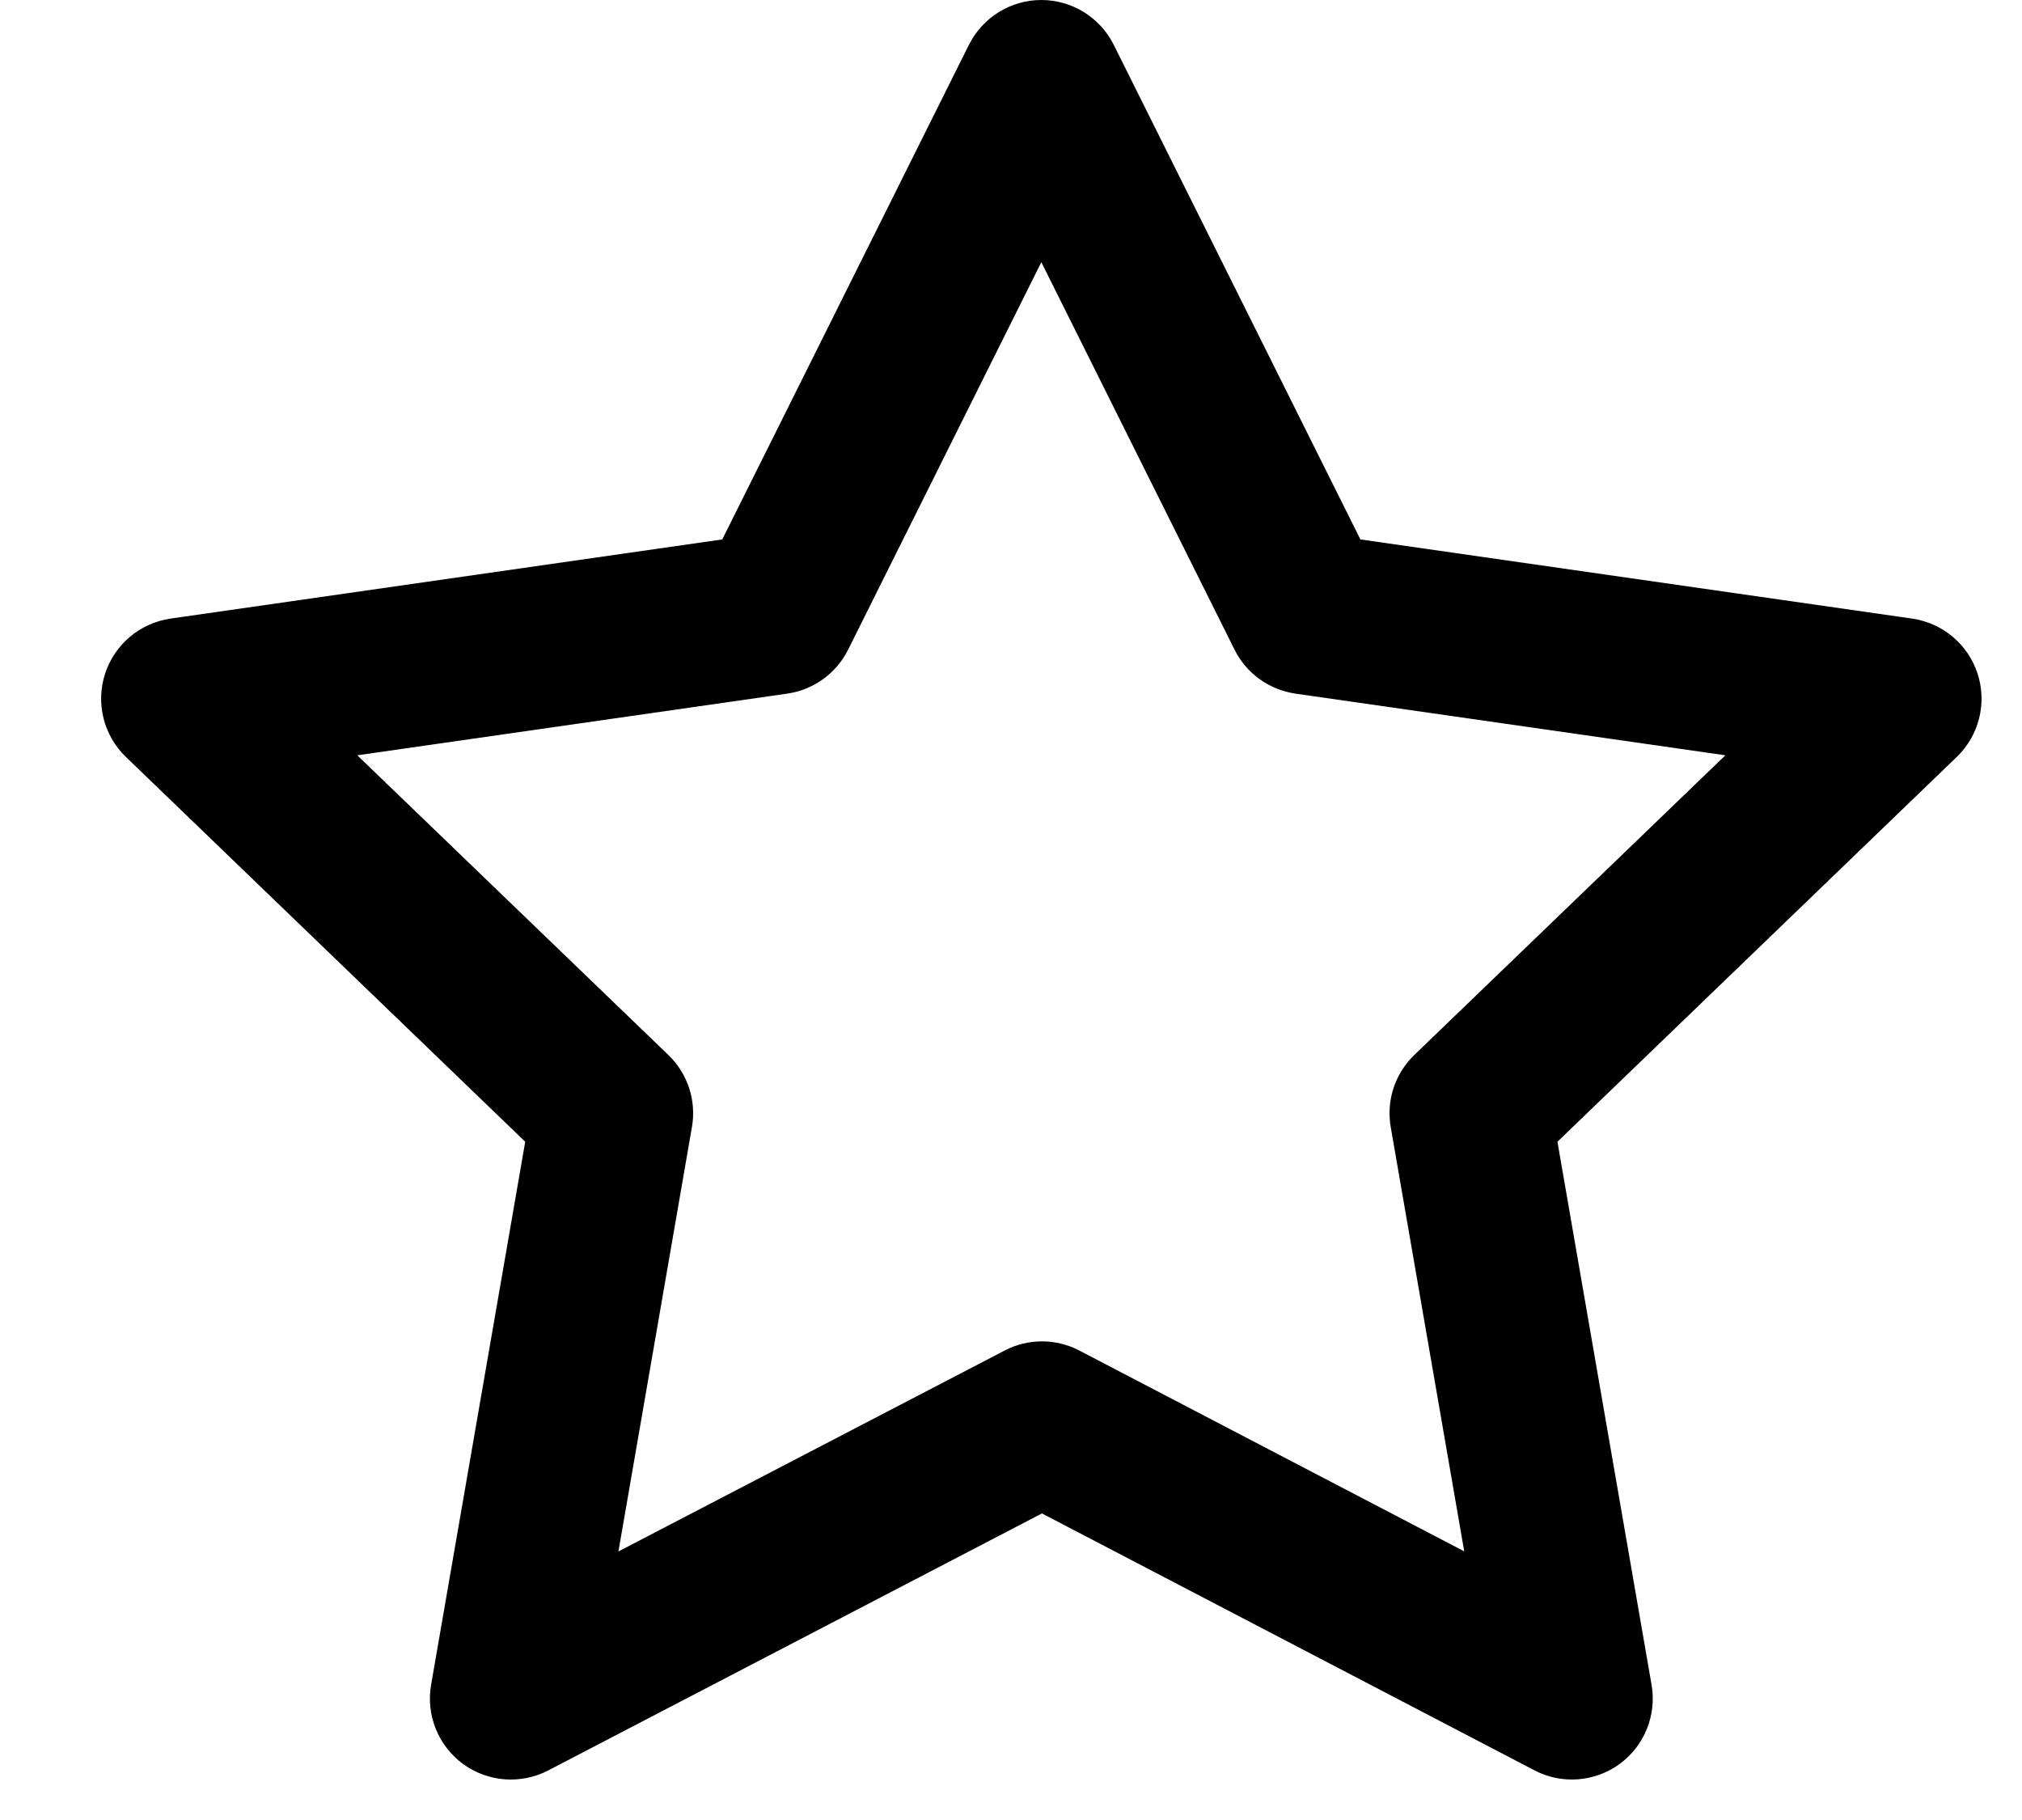
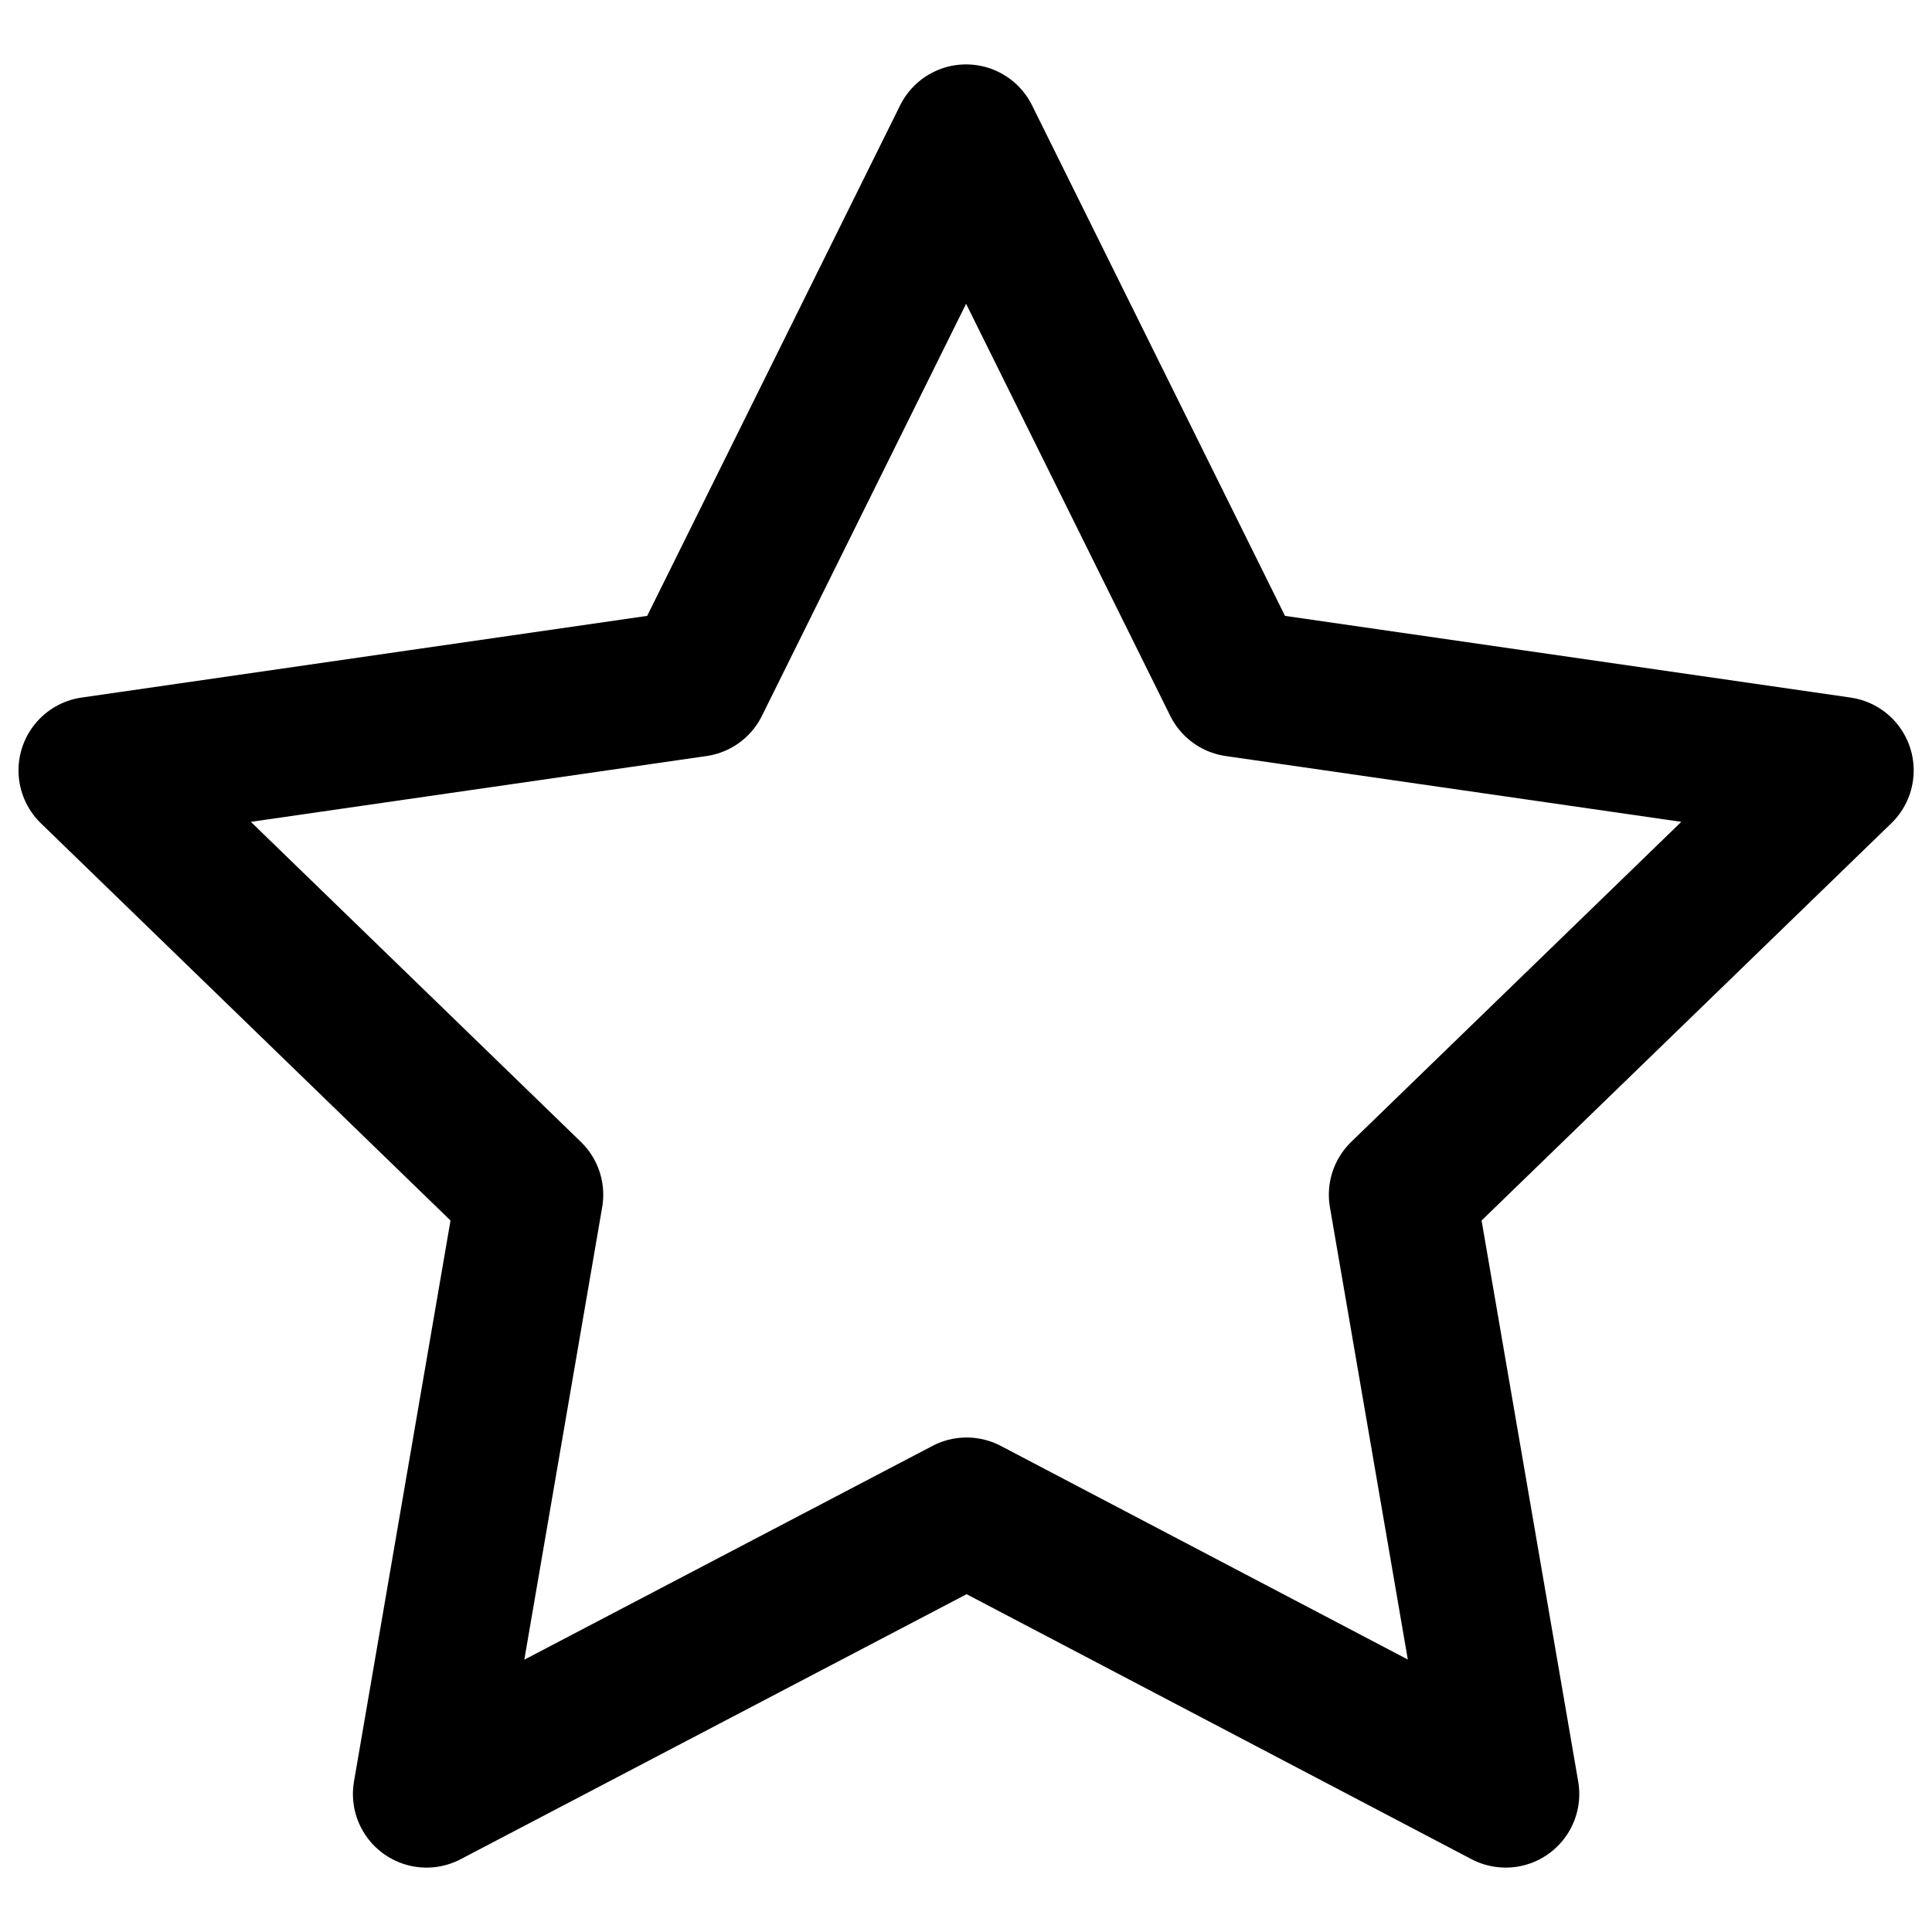
- <svg xmlns="http://www.w3.org/2000/svg" width="20" height="18" viewBox="0 0 18 18" fill="currentColor">
-   <path fill-rule="evenodd" clip-rule="evenodd" d="M9.3 0C9.603 0 9.881 0.172 10.016 0.443L12.456 5.335L17.914 6.118C18.216 6.162 18.468 6.374 18.561 6.664C18.655 6.955 18.575 7.274 18.355 7.486L14.405 11.292L15.336 16.663C15.388 16.963 15.265 17.267 15.02 17.446C14.774 17.625 14.447 17.65 14.178 17.509L9.306 14.968L4.422 17.51C4.152 17.65 3.826 17.625 3.58 17.446C3.335 17.266 3.212 16.963 3.264 16.663L4.195 11.292L0.245 7.486C0.025 7.274 -0.055 6.955 0.039 6.664C0.133 6.374 0.384 6.162 0.686 6.118L6.144 5.335L8.584 0.443C8.719 0.172 8.997 0 9.3 0ZM9.3 2.593L7.389 6.425C7.272 6.66 7.047 6.822 6.787 6.86L2.534 7.47L5.611 10.434C5.802 10.618 5.89 10.885 5.844 11.147L5.117 15.344L8.937 13.357C9.168 13.236 9.444 13.236 9.676 13.357L13.483 15.343L12.756 11.147C12.71 10.885 12.798 10.618 12.989 10.434L16.066 7.47L11.813 6.86C11.553 6.822 11.328 6.66 11.211 6.425L9.3 2.593Z" />
+ <svg xmlns="http://www.w3.org/2000/svg" width="18" height="18" viewBox="-0.2 -0.2 21 20" fill="none">
+   <path d="M10.307 15.725L4.436 18.8L5.557 12.286L0.801 7.674L7.365 6.726L10.301 0.8L13.237 6.726L19.801 7.674L15.044 12.286L16.166 18.8L10.307 15.725Z" stroke="currentColor" stroke-width="1.6" stroke-linecap="round" stroke-linejoin="round" />
</svg>
